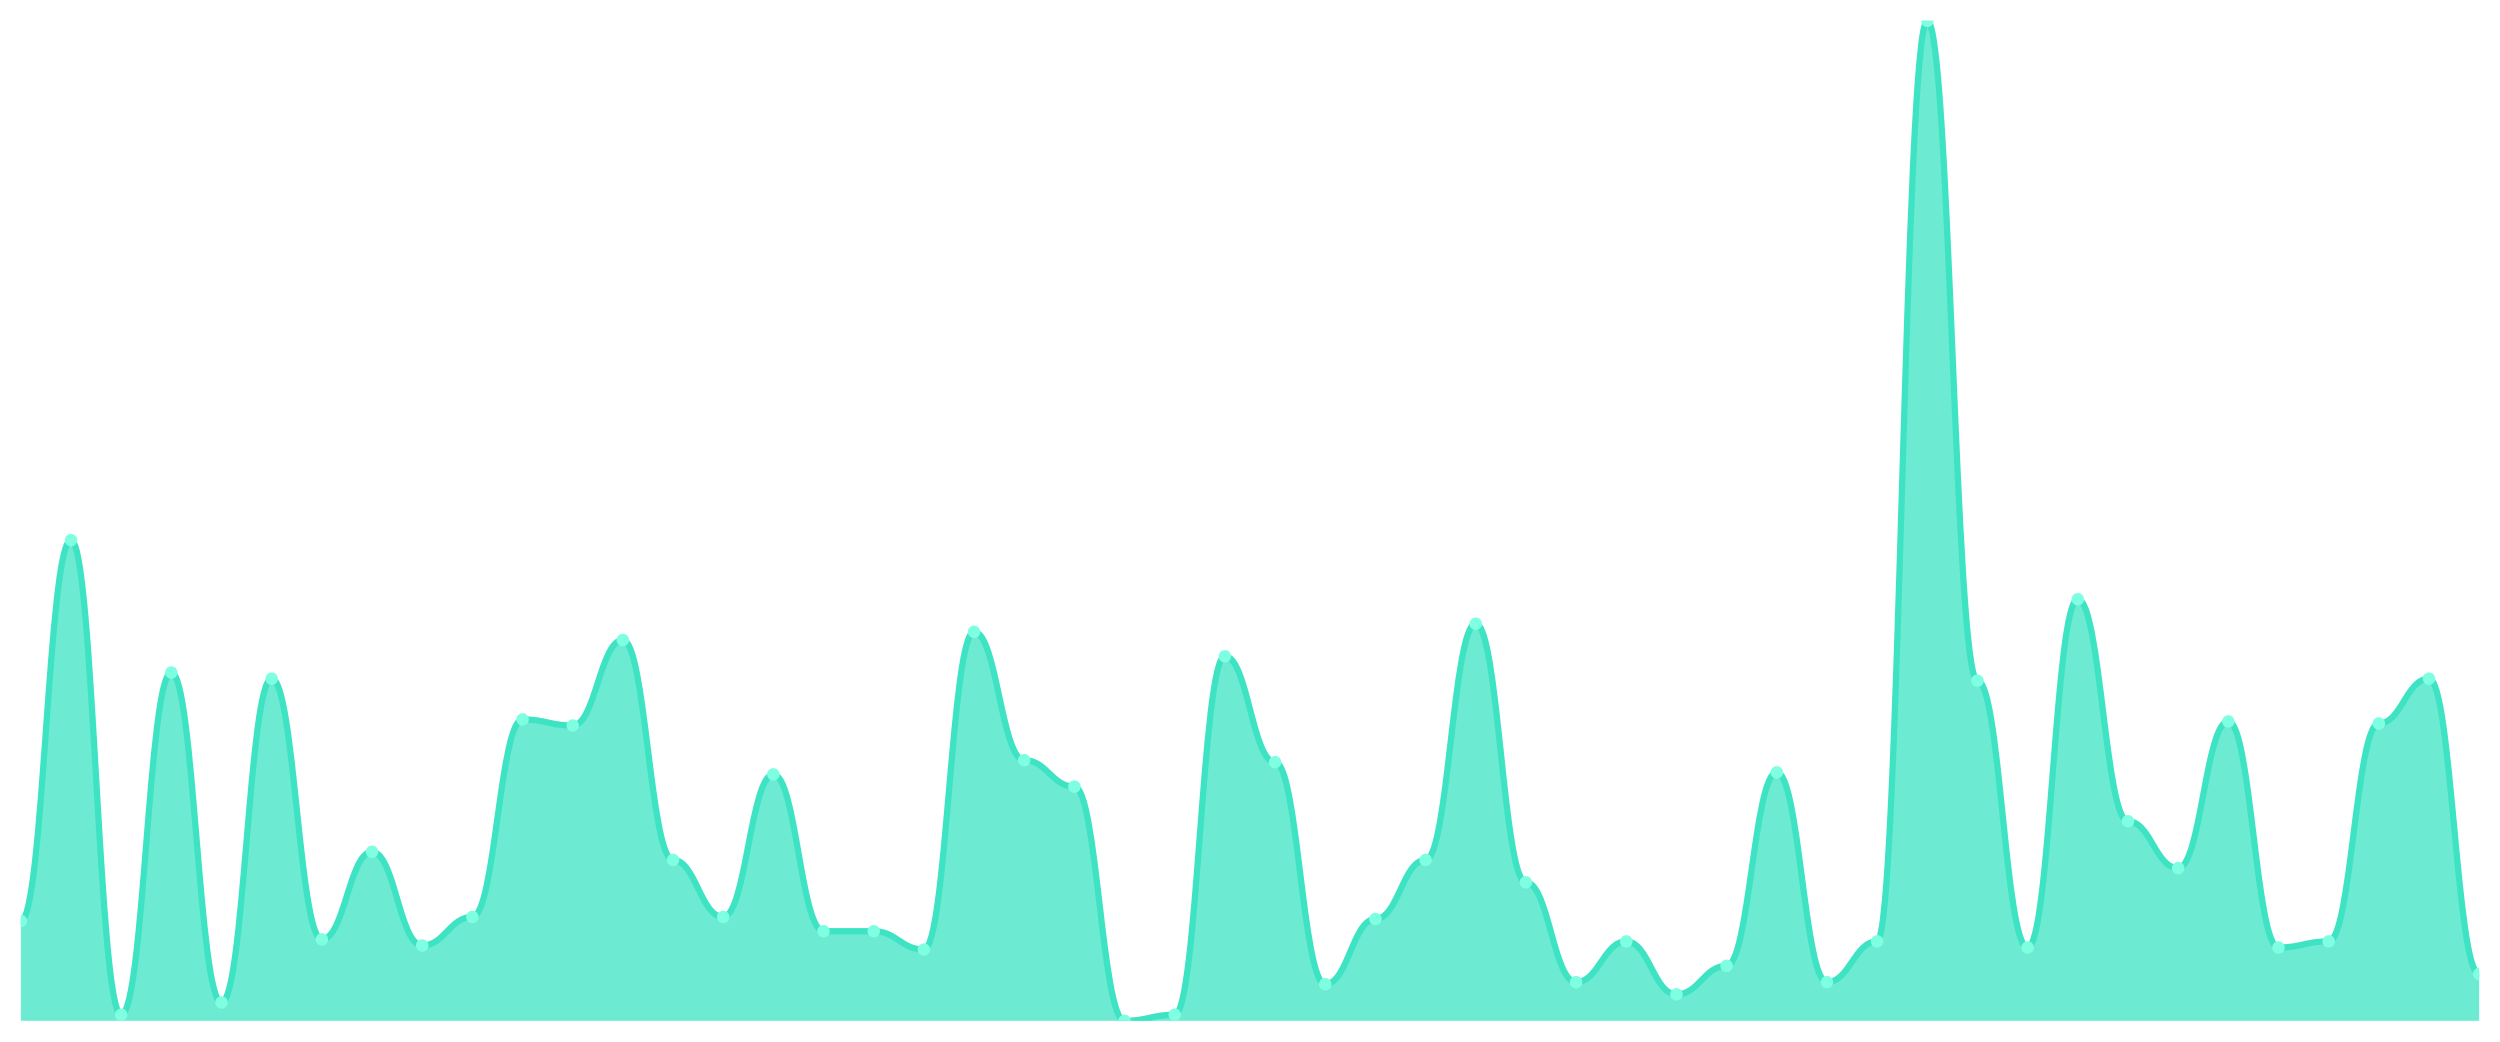
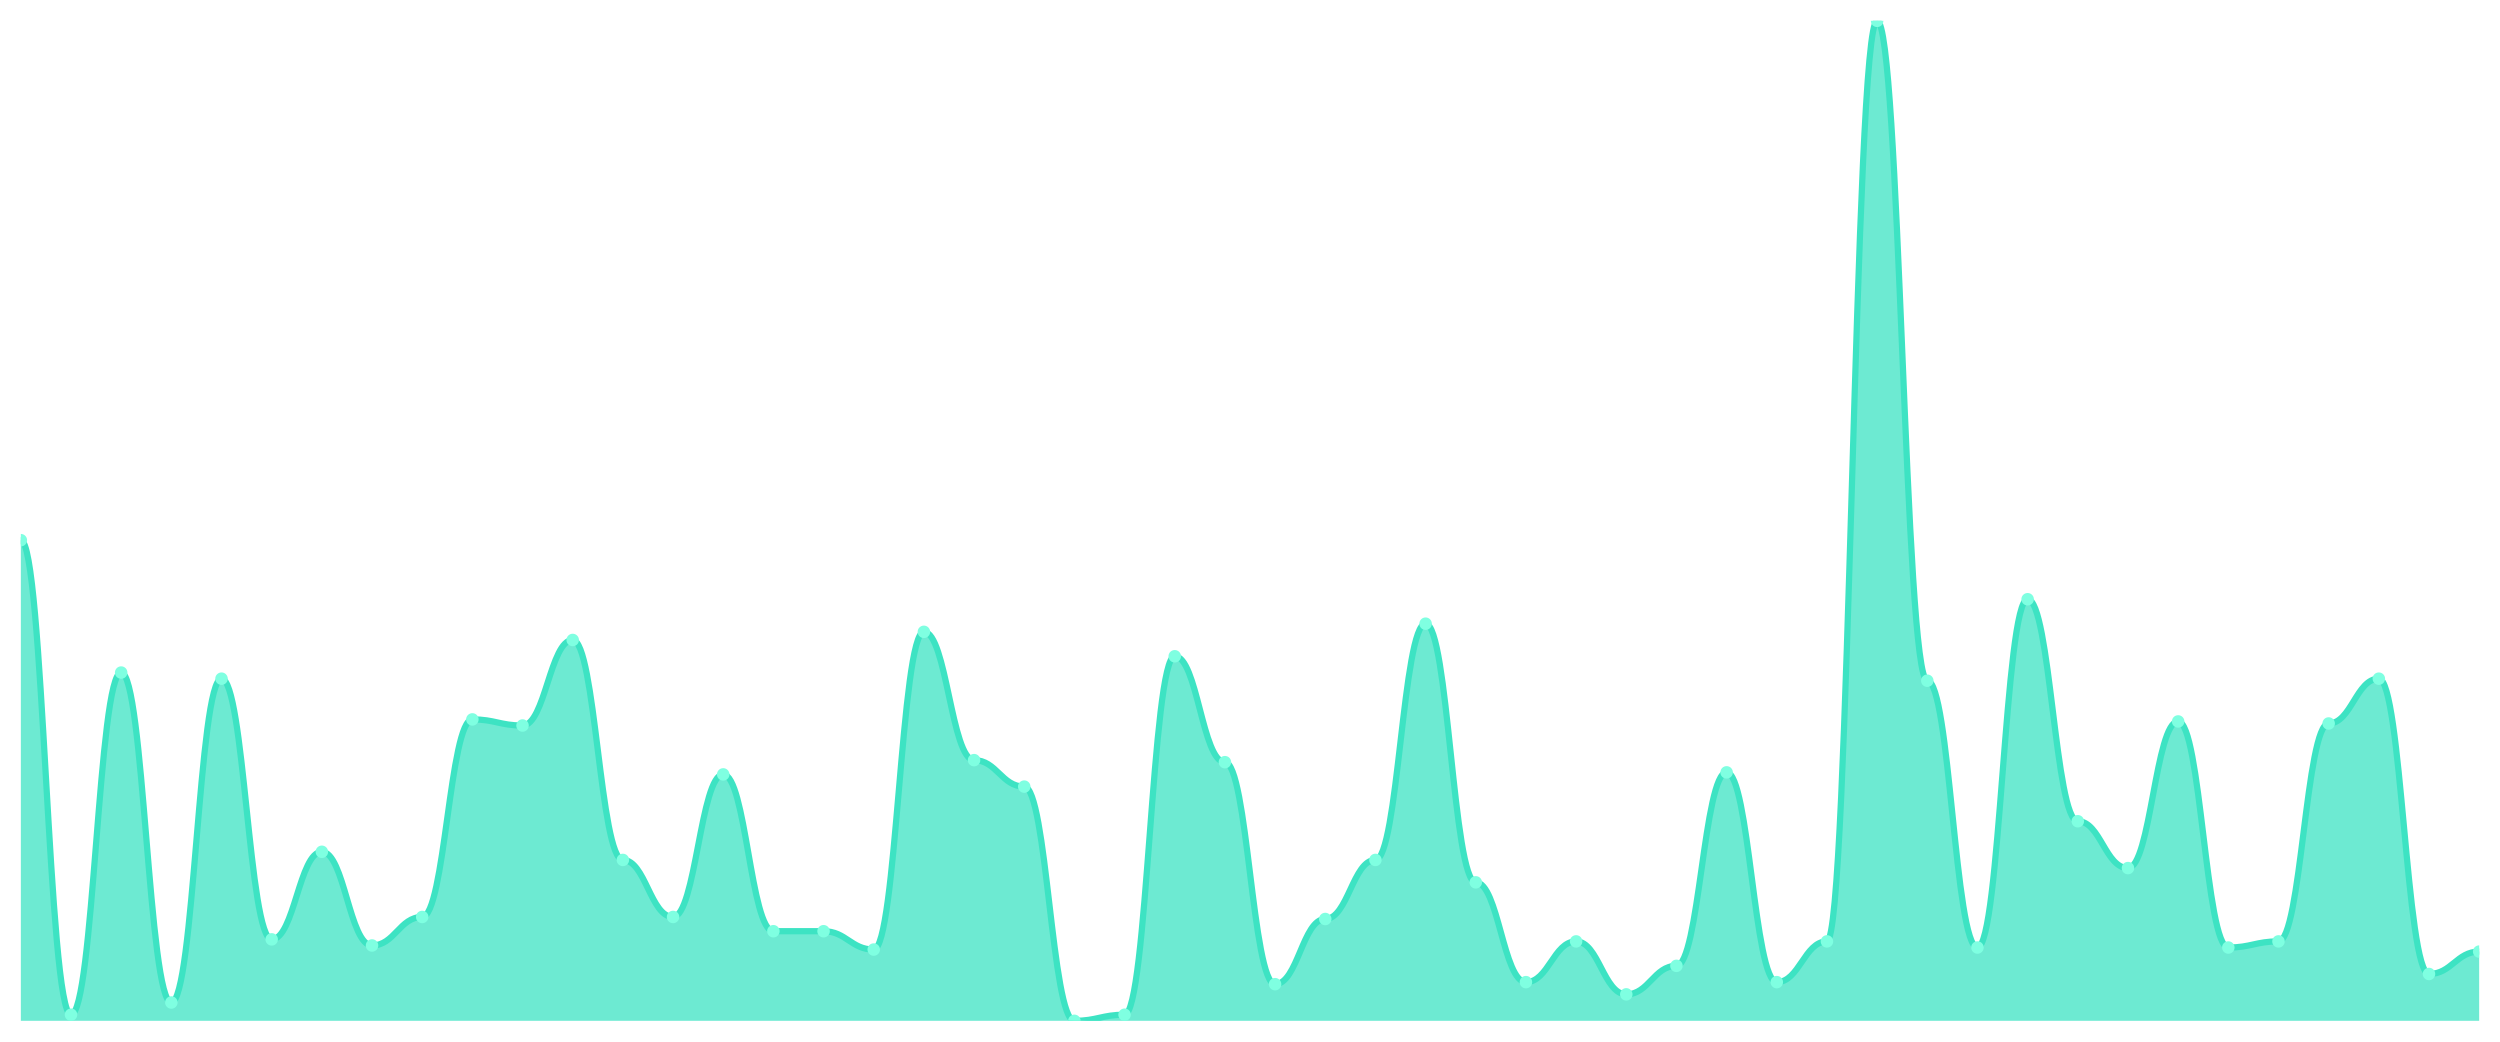
<svg xmlns="http://www.w3.org/2000/svg" viewBox="0 0 1200 500" width="1200" height="500">
  <defs>
    <clipPath id="c">
      <rect x="10" y="10" width="1180" height="480" />
    </clipPath>
  </defs>
  <rect width="1200" height="500" fill="none" />
  <g clip-path="url(#c)">
-     <path d="M 10,490 L 10,442.098 C 20.837,442.098 23.245,259.287 34.082,259.287 C 44.918,259.287 47.327,487.067 58.163,487.067 C 69,487.067 71.408,322.831 82.245,322.831 C 93.082,322.831 95.49,481.202 106.327,481.202 C 117.163,481.202 119.571,325.764 130.408,325.764 C 141.245,325.764 143.653,450.896 154.49,450.896 C 165.327,450.896 167.735,408.859 178.571,408.859 C 189.408,408.859 191.816,453.829 202.653,453.829 C 213.49,453.829 215.898,440.143 226.735,440.143 C 237.571,440.143 239.98,345.316 250.816,345.316 C 261.653,345.316 264.061,348.248 274.898,348.248 C 285.735,348.248 288.143,307.189 298.98,307.189 C 309.816,307.189 312.224,412.77 323.061,412.77 C 333.898,412.77 336.306,440.143 347.143,440.143 C 357.98,440.143 360.388,371.711 371.224,371.711 C 382.061,371.711 384.469,446.986 395.306,446.986 C 406.143,446.986 408.551,446.986 419.388,446.986 C 430.224,446.986 432.633,455.784 443.469,455.784 C 454.306,455.784 456.714,303.279 467.551,303.279 C 478.388,303.279 480.796,364.868 491.633,364.868 C 502.469,364.868 504.878,377.576 515.714,377.576 C 526.551,377.576 528.959,490 539.796,490 C 550.633,490 553.041,487.067 563.878,487.067 C 574.714,487.067 577.122,315.01 587.959,315.01 C 598.796,315.01 601.204,365.845 612.041,365.845 C 622.878,365.845 625.286,472.403 636.122,472.403 C 646.959,472.403 649.367,441.12 660.204,441.12 C 671.041,441.12 673.449,412.77 684.286,412.77 C 695.122,412.77 697.531,299.369 708.367,299.369 C 719.204,299.369 721.612,423.523 732.449,423.523 C 743.286,423.523 745.694,471.426 756.531,471.426 C 767.367,471.426 769.776,451.874 780.612,451.874 C 791.449,451.874 793.857,477.291 804.694,477.291 C 815.531,477.291 817.939,463.605 828.776,463.605 C 839.612,463.605 842.02,370.733 852.857,370.733 C 863.694,370.733 866.102,471.426 876.939,471.426 C 887.776,471.426 890.184,451.874 901.02,451.874 C 911.857,451.874 914.265,10 925.102,10 C 935.939,10 938.347,326.741 949.184,326.741 C 960.02,326.741 962.429,454.807 973.265,454.807 C 984.102,454.807 986.51,287.637 997.347,287.637 C 1008.184,287.637 1010.592,394.196 1021.429,394.196 C 1032.265,394.196 1034.673,416.68 1045.51,416.68 C 1056.347,416.68 1058.755,346.293 1069.592,346.293 C 1080.429,346.293 1082.837,454.807 1093.673,454.807 C 1104.51,454.807 1106.918,451.874 1117.755,451.874 C 1128.592,451.874 1131,347.271 1141.837,347.271 C 1152.673,347.271 1155.082,325.764 1165.918,325.764 C 1176.755,325.764 1179.163,467.515 1190,467.515 L 1190,490 Z" fill="rgba(61,227,195,0.75)" />
-     <path d="M 10,442.098 C 20.837,442.098 23.245,259.287 34.082,259.287 C 44.918,259.287 47.327,487.067 58.163,487.067 C 69,487.067 71.408,322.831 82.245,322.831 C 93.082,322.831 95.49,481.202 106.327,481.202 C 117.163,481.202 119.571,325.764 130.408,325.764 C 141.245,325.764 143.653,450.896 154.49,450.896 C 165.327,450.896 167.735,408.859 178.571,408.859 C 189.408,408.859 191.816,453.829 202.653,453.829 C 213.49,453.829 215.898,440.143 226.735,440.143 C 237.571,440.143 239.98,345.316 250.816,345.316 C 261.653,345.316 264.061,348.248 274.898,348.248 C 285.735,348.248 288.143,307.189 298.98,307.189 C 309.816,307.189 312.224,412.77 323.061,412.77 C 333.898,412.77 336.306,440.143 347.143,440.143 C 357.98,440.143 360.388,371.711 371.224,371.711 C 382.061,371.711 384.469,446.986 395.306,446.986 C 406.143,446.986 408.551,446.986 419.388,446.986 C 430.224,446.986 432.633,455.784 443.469,455.784 C 454.306,455.784 456.714,303.279 467.551,303.279 C 478.388,303.279 480.796,364.868 491.633,364.868 C 502.469,364.868 504.878,377.576 515.714,377.576 C 526.551,377.576 528.959,490 539.796,490 C 550.633,490 553.041,487.067 563.878,487.067 C 574.714,487.067 577.122,315.01 587.959,315.01 C 598.796,315.01 601.204,365.845 612.041,365.845 C 622.878,365.845 625.286,472.403 636.122,472.403 C 646.959,472.403 649.367,441.12 660.204,441.12 C 671.041,441.12 673.449,412.77 684.286,412.77 C 695.122,412.77 697.531,299.369 708.367,299.369 C 719.204,299.369 721.612,423.523 732.449,423.523 C 743.286,423.523 745.694,471.426 756.531,471.426 C 767.367,471.426 769.776,451.874 780.612,451.874 C 791.449,451.874 793.857,477.291 804.694,477.291 C 815.531,477.291 817.939,463.605 828.776,463.605 C 839.612,463.605 842.02,370.733 852.857,370.733 C 863.694,370.733 866.102,471.426 876.939,471.426 C 887.776,471.426 890.184,451.874 901.02,451.874 C 911.857,451.874 914.265,10 925.102,10 C 935.939,10 938.347,326.741 949.184,326.741 C 960.02,326.741 962.429,454.807 973.265,454.807 C 984.102,454.807 986.51,287.637 997.347,287.637 C 1008.184,287.637 1010.592,394.196 1021.429,394.196 C 1032.265,394.196 1034.673,416.68 1045.51,416.68 C 1056.347,416.68 1058.755,346.293 1069.592,346.293 C 1080.429,346.293 1082.837,454.807 1093.673,454.807 C 1104.51,454.807 1106.918,451.874 1117.755,451.874 C 1128.592,451.874 1131,347.271 1141.837,347.271 C 1152.673,347.271 1155.082,325.764 1165.918,325.764 C 1176.755,325.764 1179.163,467.515 1190,467.515" fill="none" stroke="#3de3c3" stroke-width="3" stroke-linecap="round" stroke-linejoin="round" />
-     <circle cx="10" cy="442.098" r="3" fill="#7fffe1" />
-     <circle cx="34.082" cy="259.287" r="3" fill="#7fffe1" />
-     <circle cx="58.163" cy="487.067" r="3" fill="#7fffe1" />
-     <circle cx="82.245" cy="322.831" r="3" fill="#7fffe1" />
-     <circle cx="106.327" cy="481.202" r="3" fill="#7fffe1" />
-     <circle cx="130.408" cy="325.764" r="3" fill="#7fffe1" />
-     <circle cx="154.49" cy="450.896" r="3" fill="#7fffe1" />
-     <circle cx="178.571" cy="408.859" r="3" fill="#7fffe1" />
-     <circle cx="202.653" cy="453.829" r="3" fill="#7fffe1" />
-     <circle cx="226.735" cy="440.143" r="3" fill="#7fffe1" />
-     <circle cx="250.816" cy="345.316" r="3" fill="#7fffe1" />
-     <circle cx="274.898" cy="348.248" r="3" fill="#7fffe1" />
-     <circle cx="298.98" cy="307.189" r="3" fill="#7fffe1" />
-     <circle cx="323.061" cy="412.77" r="3" fill="#7fffe1" />
-     <circle cx="347.143" cy="440.143" r="3" fill="#7fffe1" />
-     <circle cx="371.224" cy="371.711" r="3" fill="#7fffe1" />
+     <path d="M 10,490 L 10,259.287 C 20.837,259.287 23.245,487.067 34.082,487.067 C 44.918,487.067 47.327,322.831 58.163,322.831 C 69,322.831 71.408,481.202 82.245,481.202 C 93.082,481.202 95.49,325.764 106.327,325.764 C 117.163,325.764 119.571,450.896 130.408,450.896 C 141.245,450.896 143.653,408.859 154.49,408.859 C 165.327,408.859 167.735,453.829 178.571,453.829 C 189.408,453.829 191.816,440.143 202.653,440.143 C 213.49,440.143 215.898,345.316 226.735,345.316 C 237.571,345.316 239.98,348.248 250.816,348.248 C 261.653,348.248 264.061,307.189 274.898,307.189 C 285.735,307.189 288.143,412.77 298.98,412.77 C 309.816,412.77 312.224,440.143 323.061,440.143 C 333.898,440.143 336.306,371.711 347.143,371.711 C 357.98,371.711 360.388,446.986 371.224,446.986 C 382.061,446.986 384.469,446.986 395.306,446.986 C 406.143,446.986 408.551,455.784 419.388,455.784 C 430.224,455.784 432.633,303.279 443.469,303.279 C 454.306,303.279 456.714,364.868 467.551,364.868 C 478.388,364.868 480.796,377.576 491.633,377.576 C 502.469,377.576 504.878,490 515.714,490 C 526.551,490 528.959,487.067 539.796,487.067 C 550.633,487.067 553.041,315.01 563.878,315.01 C 574.714,315.01 577.122,365.845 587.959,365.845 C 598.796,365.845 601.204,472.403 612.041,472.403 C 622.878,472.403 625.286,441.12 636.122,441.12 C 646.959,441.12 649.367,412.77 660.204,412.77 C 671.041,412.77 673.449,299.369 684.286,299.369 C 695.122,299.369 697.531,423.523 708.367,423.523 C 719.204,423.523 721.612,471.426 732.449,471.426 C 743.286,471.426 745.694,451.874 756.531,451.874 C 767.367,451.874 769.776,477.291 780.612,477.291 C 791.449,477.291 793.857,463.605 804.694,463.605 C 815.531,463.605 817.939,370.733 828.776,370.733 C 839.612,370.733 842.02,471.426 852.857,471.426 C 863.694,471.426 866.102,451.874 876.939,451.874 C 887.776,451.874 890.184,10 901.02,10 C 911.857,10 914.265,326.741 925.102,326.741 C 935.939,326.741 938.347,454.807 949.184,454.807 C 960.02,454.807 962.429,287.637 973.265,287.637 C 984.102,287.637 986.51,394.196 997.347,394.196 C 1008.184,394.196 1010.592,416.68 1021.429,416.68 C 1032.265,416.68 1034.673,346.293 1045.51,346.293 C 1056.347,346.293 1058.755,454.807 1069.592,454.807 C 1080.429,454.807 1082.837,451.874 1093.673,451.874 C 1104.51,451.874 1106.918,347.271 1117.755,347.271 C 1128.592,347.271 1131,325.764 1141.837,325.764 C 1152.673,325.764 1155.082,467.515 1165.918,467.515 C 1176.755,467.515 1179.163,456.762 1190,456.762 L 1190,490 Z" fill="rgba(61,227,195,0.75)" />
+     <path d="M 10,259.287 C 20.837,259.287 23.245,487.067 34.082,487.067 C 44.918,487.067 47.327,322.831 58.163,322.831 C 69,322.831 71.408,481.202 82.245,481.202 C 93.082,481.202 95.49,325.764 106.327,325.764 C 117.163,325.764 119.571,450.896 130.408,450.896 C 141.245,450.896 143.653,408.859 154.49,408.859 C 165.327,408.859 167.735,453.829 178.571,453.829 C 189.408,453.829 191.816,440.143 202.653,440.143 C 213.49,440.143 215.898,345.316 226.735,345.316 C 237.571,345.316 239.98,348.248 250.816,348.248 C 261.653,348.248 264.061,307.189 274.898,307.189 C 285.735,307.189 288.143,412.77 298.98,412.77 C 309.816,412.77 312.224,440.143 323.061,440.143 C 333.898,440.143 336.306,371.711 347.143,371.711 C 357.98,371.711 360.388,446.986 371.224,446.986 C 382.061,446.986 384.469,446.986 395.306,446.986 C 406.143,446.986 408.551,455.784 419.388,455.784 C 430.224,455.784 432.633,303.279 443.469,303.279 C 454.306,303.279 456.714,364.868 467.551,364.868 C 478.388,364.868 480.796,377.576 491.633,377.576 C 502.469,377.576 504.878,490 515.714,490 C 526.551,490 528.959,487.067 539.796,487.067 C 550.633,487.067 553.041,315.01 563.878,315.01 C 574.714,315.01 577.122,365.845 587.959,365.845 C 598.796,365.845 601.204,472.403 612.041,472.403 C 622.878,472.403 625.286,441.12 636.122,441.12 C 646.959,441.12 649.367,412.77 660.204,412.77 C 671.041,412.77 673.449,299.369 684.286,299.369 C 695.122,299.369 697.531,423.523 708.367,423.523 C 719.204,423.523 721.612,471.426 732.449,471.426 C 743.286,471.426 745.694,451.874 756.531,451.874 C 767.367,451.874 769.776,477.291 780.612,477.291 C 791.449,477.291 793.857,463.605 804.694,463.605 C 815.531,463.605 817.939,370.733 828.776,370.733 C 839.612,370.733 842.02,471.426 852.857,471.426 C 863.694,471.426 866.102,451.874 876.939,451.874 C 887.776,451.874 890.184,10 901.02,10 C 911.857,10 914.265,326.741 925.102,326.741 C 935.939,326.741 938.347,454.807 949.184,454.807 C 960.02,454.807 962.429,287.637 973.265,287.637 C 984.102,287.637 986.51,394.196 997.347,394.196 C 1008.184,394.196 1010.592,416.68 1021.429,416.68 C 1032.265,416.68 1034.673,346.293 1045.51,346.293 C 1056.347,346.293 1058.755,454.807 1069.592,454.807 C 1080.429,454.807 1082.837,451.874 1093.673,451.874 C 1104.51,451.874 1106.918,347.271 1117.755,347.271 C 1128.592,347.271 1131,325.764 1141.837,325.764 C 1152.673,325.764 1155.082,467.515 1165.918,467.515 C 1176.755,467.515 1179.163,456.762 1190,456.762" fill="none" stroke="#3de3c3" stroke-width="3" stroke-linecap="round" stroke-linejoin="round" />
+     <circle cx="10" cy="259.287" r="3" fill="#7fffe1" />
+     <circle cx="34.082" cy="487.067" r="3" fill="#7fffe1" />
+     <circle cx="58.163" cy="322.831" r="3" fill="#7fffe1" />
+     <circle cx="82.245" cy="481.202" r="3" fill="#7fffe1" />
+     <circle cx="106.327" cy="325.764" r="3" fill="#7fffe1" />
+     <circle cx="130.408" cy="450.896" r="3" fill="#7fffe1" />
+     <circle cx="154.49" cy="408.859" r="3" fill="#7fffe1" />
+     <circle cx="178.571" cy="453.829" r="3" fill="#7fffe1" />
+     <circle cx="202.653" cy="440.143" r="3" fill="#7fffe1" />
+     <circle cx="226.735" cy="345.316" r="3" fill="#7fffe1" />
+     <circle cx="250.816" cy="348.248" r="3" fill="#7fffe1" />
+     <circle cx="274.898" cy="307.189" r="3" fill="#7fffe1" />
+     <circle cx="298.98" cy="412.77" r="3" fill="#7fffe1" />
+     <circle cx="323.061" cy="440.143" r="3" fill="#7fffe1" />
+     <circle cx="347.143" cy="371.711" r="3" fill="#7fffe1" />
+     <circle cx="371.224" cy="446.986" r="3" fill="#7fffe1" />
    <circle cx="395.306" cy="446.986" r="3" fill="#7fffe1" />
-     <circle cx="419.388" cy="446.986" r="3" fill="#7fffe1" />
-     <circle cx="443.469" cy="455.784" r="3" fill="#7fffe1" />
-     <circle cx="467.551" cy="303.279" r="3" fill="#7fffe1" />
-     <circle cx="491.633" cy="364.868" r="3" fill="#7fffe1" />
-     <circle cx="515.714" cy="377.576" r="3" fill="#7fffe1" />
-     <circle cx="539.796" cy="490" r="3" fill="#7fffe1" />
-     <circle cx="563.878" cy="487.067" r="3" fill="#7fffe1" />
-     <circle cx="587.959" cy="315.01" r="3" fill="#7fffe1" />
-     <circle cx="612.041" cy="365.845" r="3" fill="#7fffe1" />
-     <circle cx="636.122" cy="472.403" r="3" fill="#7fffe1" />
-     <circle cx="660.204" cy="441.12" r="3" fill="#7fffe1" />
-     <circle cx="684.286" cy="412.77" r="3" fill="#7fffe1" />
-     <circle cx="708.367" cy="299.369" r="3" fill="#7fffe1" />
-     <circle cx="732.449" cy="423.523" r="3" fill="#7fffe1" />
-     <circle cx="756.531" cy="471.426" r="3" fill="#7fffe1" />
-     <circle cx="780.612" cy="451.874" r="3" fill="#7fffe1" />
-     <circle cx="804.694" cy="477.291" r="3" fill="#7fffe1" />
-     <circle cx="828.776" cy="463.605" r="3" fill="#7fffe1" />
-     <circle cx="852.857" cy="370.733" r="3" fill="#7fffe1" />
-     <circle cx="876.939" cy="471.426" r="3" fill="#7fffe1" />
-     <circle cx="901.02" cy="451.874" r="3" fill="#7fffe1" />
-     <circle cx="925.102" cy="10" r="3" fill="#7fffe1" />
-     <circle cx="949.184" cy="326.741" r="3" fill="#7fffe1" />
-     <circle cx="973.265" cy="454.807" r="3" fill="#7fffe1" />
-     <circle cx="997.347" cy="287.637" r="3" fill="#7fffe1" />
-     <circle cx="1021.429" cy="394.196" r="3" fill="#7fffe1" />
-     <circle cx="1045.51" cy="416.68" r="3" fill="#7fffe1" />
-     <circle cx="1069.592" cy="346.293" r="3" fill="#7fffe1" />
-     <circle cx="1093.673" cy="454.807" r="3" fill="#7fffe1" />
-     <circle cx="1117.755" cy="451.874" r="3" fill="#7fffe1" />
-     <circle cx="1141.837" cy="347.271" r="3" fill="#7fffe1" />
-     <circle cx="1165.918" cy="325.764" r="3" fill="#7fffe1" />
-     <circle cx="1190" cy="467.515" r="3" fill="#7fffe1" />
+     <circle cx="419.388" cy="455.784" r="3" fill="#7fffe1" />
+     <circle cx="443.469" cy="303.279" r="3" fill="#7fffe1" />
+     <circle cx="467.551" cy="364.868" r="3" fill="#7fffe1" />
+     <circle cx="491.633" cy="377.576" r="3" fill="#7fffe1" />
+     <circle cx="515.714" cy="490" r="3" fill="#7fffe1" />
+     <circle cx="539.796" cy="487.067" r="3" fill="#7fffe1" />
+     <circle cx="563.878" cy="315.01" r="3" fill="#7fffe1" />
+     <circle cx="587.959" cy="365.845" r="3" fill="#7fffe1" />
+     <circle cx="612.041" cy="472.403" r="3" fill="#7fffe1" />
+     <circle cx="636.122" cy="441.12" r="3" fill="#7fffe1" />
+     <circle cx="660.204" cy="412.77" r="3" fill="#7fffe1" />
+     <circle cx="684.286" cy="299.369" r="3" fill="#7fffe1" />
+     <circle cx="708.367" cy="423.523" r="3" fill="#7fffe1" />
+     <circle cx="732.449" cy="471.426" r="3" fill="#7fffe1" />
+     <circle cx="756.531" cy="451.874" r="3" fill="#7fffe1" />
+     <circle cx="780.612" cy="477.291" r="3" fill="#7fffe1" />
+     <circle cx="804.694" cy="463.605" r="3" fill="#7fffe1" />
+     <circle cx="828.776" cy="370.733" r="3" fill="#7fffe1" />
+     <circle cx="852.857" cy="471.426" r="3" fill="#7fffe1" />
+     <circle cx="876.939" cy="451.874" r="3" fill="#7fffe1" />
+     <circle cx="901.02" cy="10" r="3" fill="#7fffe1" />
+     <circle cx="925.102" cy="326.741" r="3" fill="#7fffe1" />
+     <circle cx="949.184" cy="454.807" r="3" fill="#7fffe1" />
+     <circle cx="973.265" cy="287.637" r="3" fill="#7fffe1" />
+     <circle cx="997.347" cy="394.196" r="3" fill="#7fffe1" />
+     <circle cx="1021.429" cy="416.68" r="3" fill="#7fffe1" />
+     <circle cx="1045.51" cy="346.293" r="3" fill="#7fffe1" />
+     <circle cx="1069.592" cy="454.807" r="3" fill="#7fffe1" />
+     <circle cx="1093.673" cy="451.874" r="3" fill="#7fffe1" />
+     <circle cx="1117.755" cy="347.271" r="3" fill="#7fffe1" />
+     <circle cx="1141.837" cy="325.764" r="3" fill="#7fffe1" />
+     <circle cx="1165.918" cy="467.515" r="3" fill="#7fffe1" />
+     <circle cx="1190" cy="456.762" r="3" fill="#7fffe1" />
  </g>
</svg>
